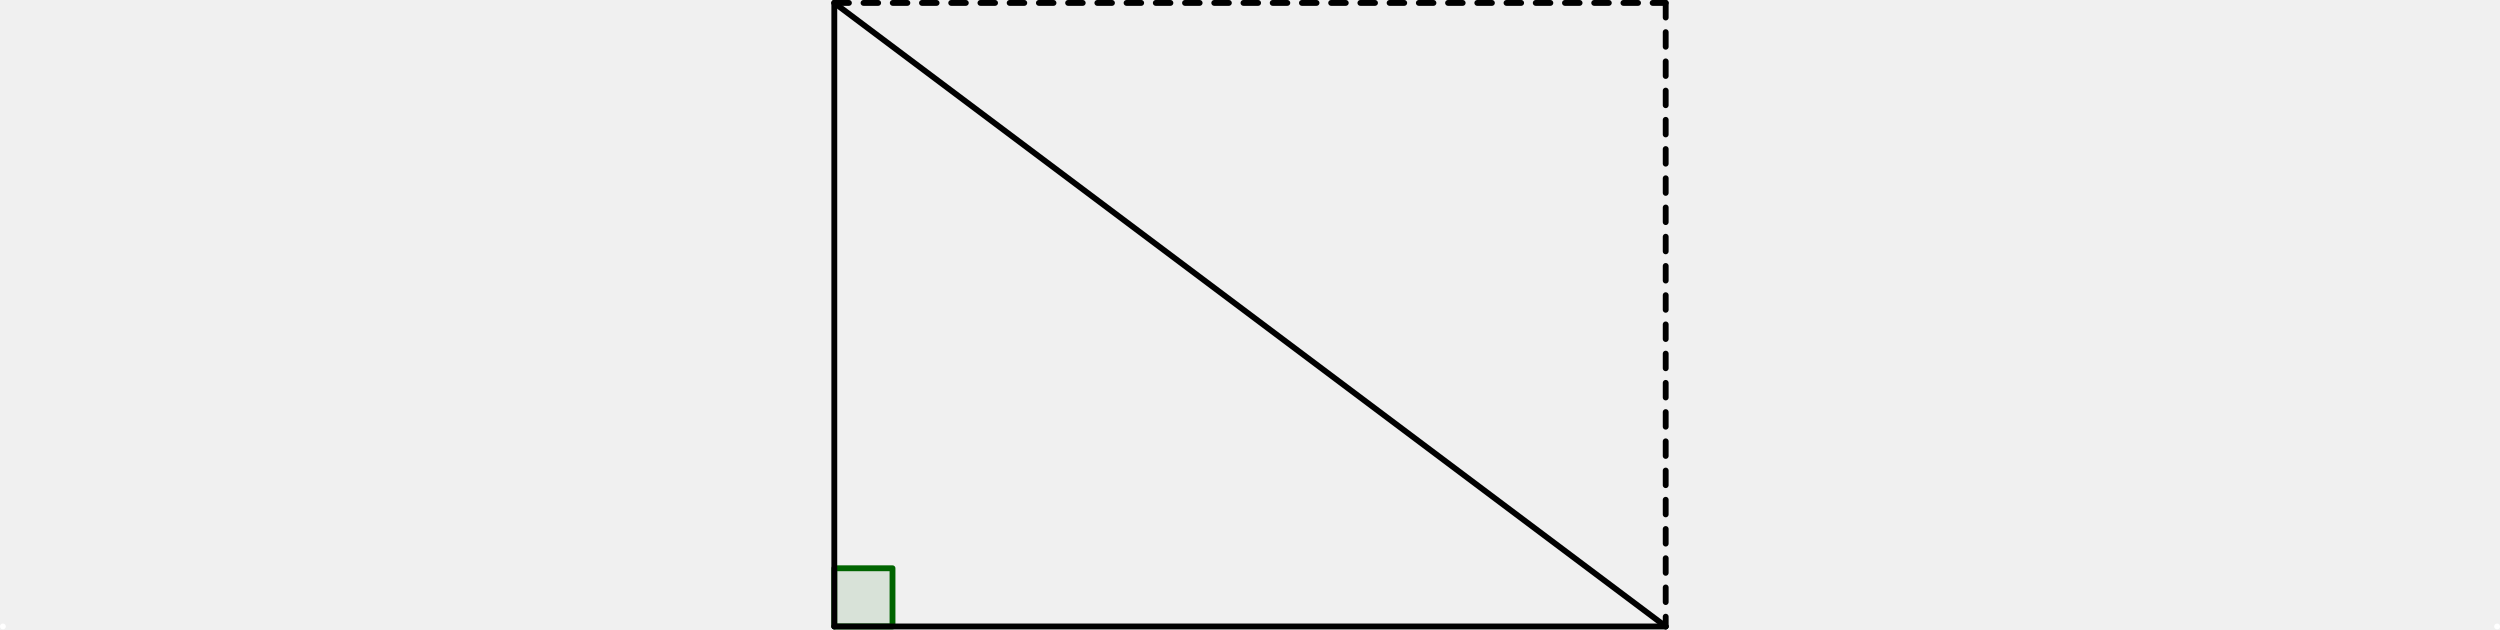
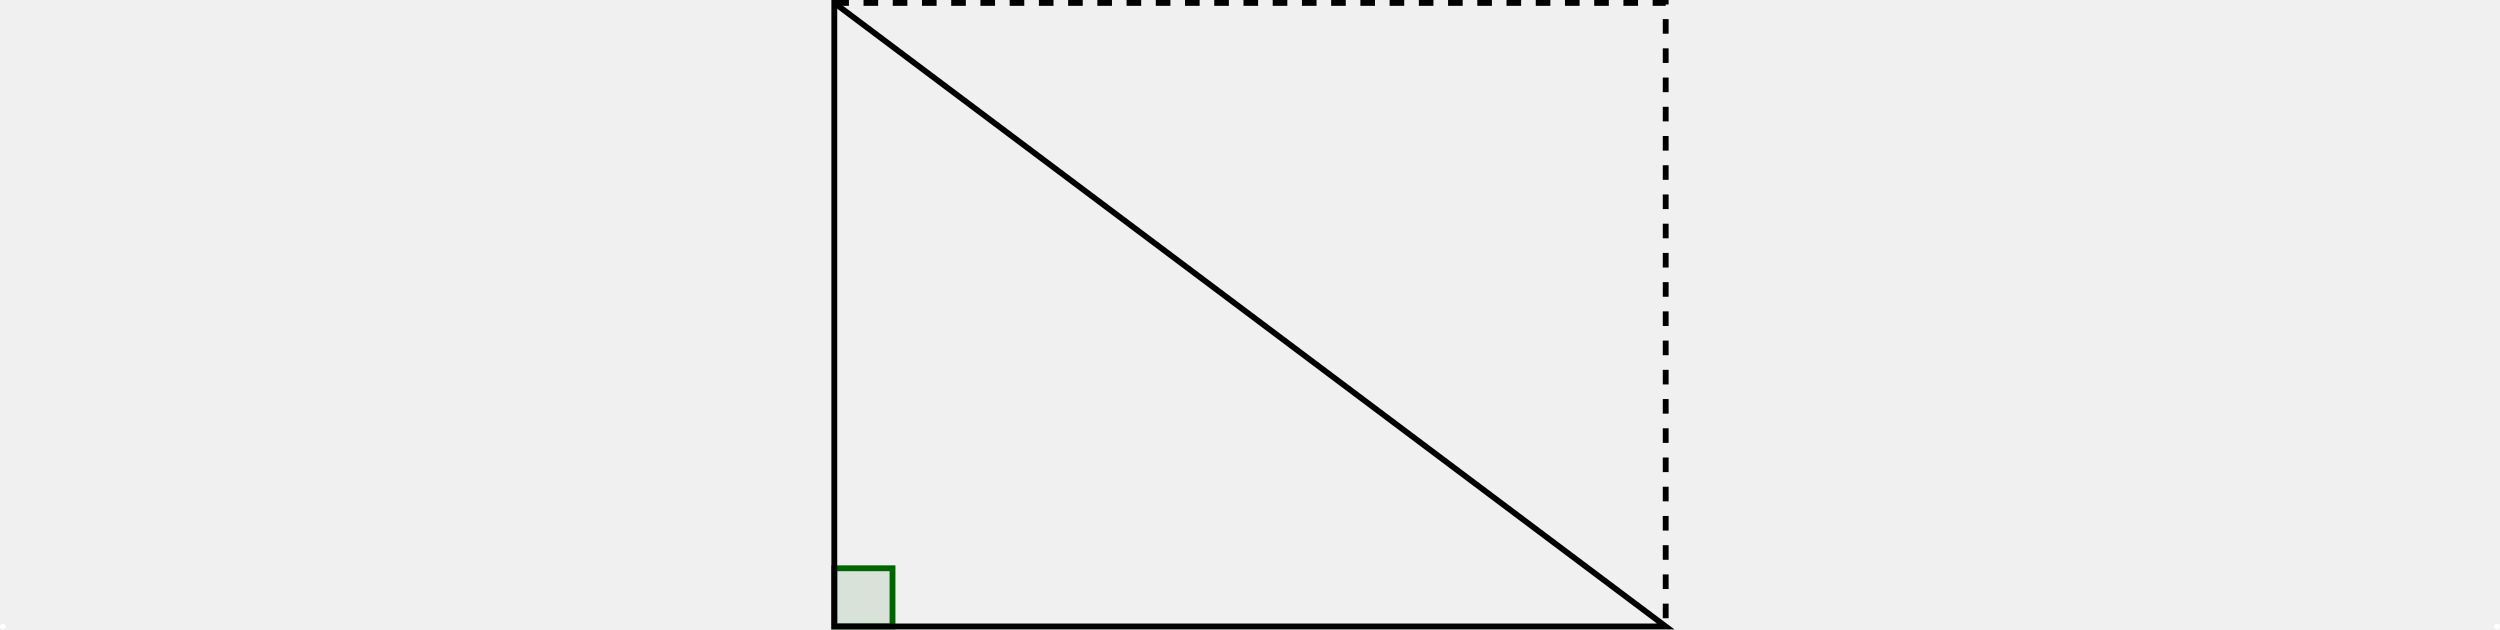
<svg xmlns="http://www.w3.org/2000/svg" version="1.1" width="340.954pt" height="85.836pt" viewBox="0 0 340.954 85.836">
  <g enable-background="new">
    <path transform="matrix(1,0,0,-1,113.784,85.438)" d="M 7.937 0 L 7.937 7.937 L 0 7.937 L 0 0 Z " fill="#006400" fill-opacity=".1" />
-     <path transform="matrix(1,0,0,-1,113.784,85.438)" stroke-width=".797" stroke-linecap="round" stroke-linejoin="round" fill="none" stroke="#006400" d="M 7.937 0 L 7.937 7.937 L 0 7.937 L 0 0 Z " />
-     <path transform="matrix(1,0,0,-1,113.784,85.438)" stroke-width=".797" stroke-linecap="round" stroke-linejoin="round" fill="none" stroke="#000000" d="M 0 85.04 L 0 0 " />
-     <path transform="matrix(1,0,0,-1,113.784,85.438)" stroke-width=".797" stroke-linecap="round" stroke-linejoin="round" fill="none" stroke="#000000" d="M 0 0 L 113.387 0 " />
-     <path transform="matrix(1,0,0,-1,113.784,85.438)" stroke-width=".797" stroke-linecap="round" stroke-linejoin="round" fill="none" stroke="#000000" d="M 113.387 0 L 0 85.04 " />
-     <path transform="matrix(1,0,0,-1,113.784,85.438)" stroke-width=".797" stroke-linecap="round" stroke-dasharray="1.993,1.993" stroke-linejoin="round" fill="none" stroke="#000000" d="M 0 85.04 L 113.387 85.04 " />
-     <path transform="matrix(1,0,0,-1,113.784,85.438)" stroke-width=".797" stroke-linecap="round" stroke-dasharray="1.993,1.993" stroke-linejoin="round" fill="none" stroke="#000000" d="M 113.387 85.04 L 113.387 0 " />
-     <path transform="matrix(1,0,0,-1,113.784,85.438)" stroke-width=".399" stroke-linecap="round" stroke-linejoin="round" fill="none" stroke="#ffffff" d="M -113.188 0 C -113.188 .11 -113.277 .199 -113.387 .199 C -113.497 .199 -113.586 .11 -113.586 0 C -113.586 -.11 -113.497 -.199 -113.387 -.199 C -113.277 -.199 -113.188 -.11 -113.188 0 Z M -113.387 0 " />
-     <path transform="matrix(1,0,0,-1,113.784,85.438)" stroke-width=".399" stroke-linecap="round" stroke-linejoin="round" fill="none" stroke="#ffffff" d="M 226.974 0 C 226.974 .11 226.885 .199 226.774 .199 C 226.664 .199 226.575 .11 226.575 0 C 226.575 -.11 226.664 -.199 226.774 -.199 C 226.885 -.199 226.974 -.11 226.974 0 Z M 226.774 0 " />
+     <path transform="matrix(1,0,0,-1,113.784,85.438)" stroke-width=".797" stroke-linecap="butt" stroke-miterlimit="10" stroke-linejoin="miter" fill="none" stroke="#006400" d="M 7.937 0 L 7.937 7.937 L 0 7.937 L 0 0 Z " />
+     <path transform="matrix(1,0,0,-1,113.784,85.438)" stroke-width=".797" stroke-linecap="butt" stroke-miterlimit="10" stroke-linejoin="miter" fill="none" stroke="#000000" d="M 0 85.04 L 0 0 L 113.387 0 Z " />
+     <path transform="matrix(1,0,0,-1,113.784,85.438)" stroke-width=".797" stroke-linecap="butt" stroke-dasharray="1.993,1.993" stroke-miterlimit="10" stroke-linejoin="miter" fill="none" stroke="#000000" d="M 0 85.04 L 113.387 85.04 L 113.387 0 " />
+     <path transform="matrix(1,0,0,-1,113.784,85.438)" stroke-width=".399" stroke-linecap="butt" stroke-miterlimit="10" stroke-linejoin="miter" fill="none" stroke="#ffffff" d="M -113.188 0 C -113.188 .11 -113.277 .199 -113.387 .199 C -113.497 .199 -113.586 .11 -113.586 0 C -113.586 -.11 -113.497 -.199 -113.387 -.199 C -113.277 -.199 -113.188 -.11 -113.188 0 Z M -113.387 0 " />
+     <path transform="matrix(1,0,0,-1,113.784,85.438)" stroke-width=".399" stroke-linecap="butt" stroke-miterlimit="10" stroke-linejoin="miter" fill="none" stroke="#ffffff" d="M 226.974 0 C 226.974 .11 226.885 .199 226.774 .199 C 226.664 .199 226.575 .11 226.575 0 C 226.575 -.11 226.664 -.199 226.774 -.199 C 226.885 -.199 226.974 -.11 226.974 0 Z M 226.774 0 " />
  </g>
</svg>
